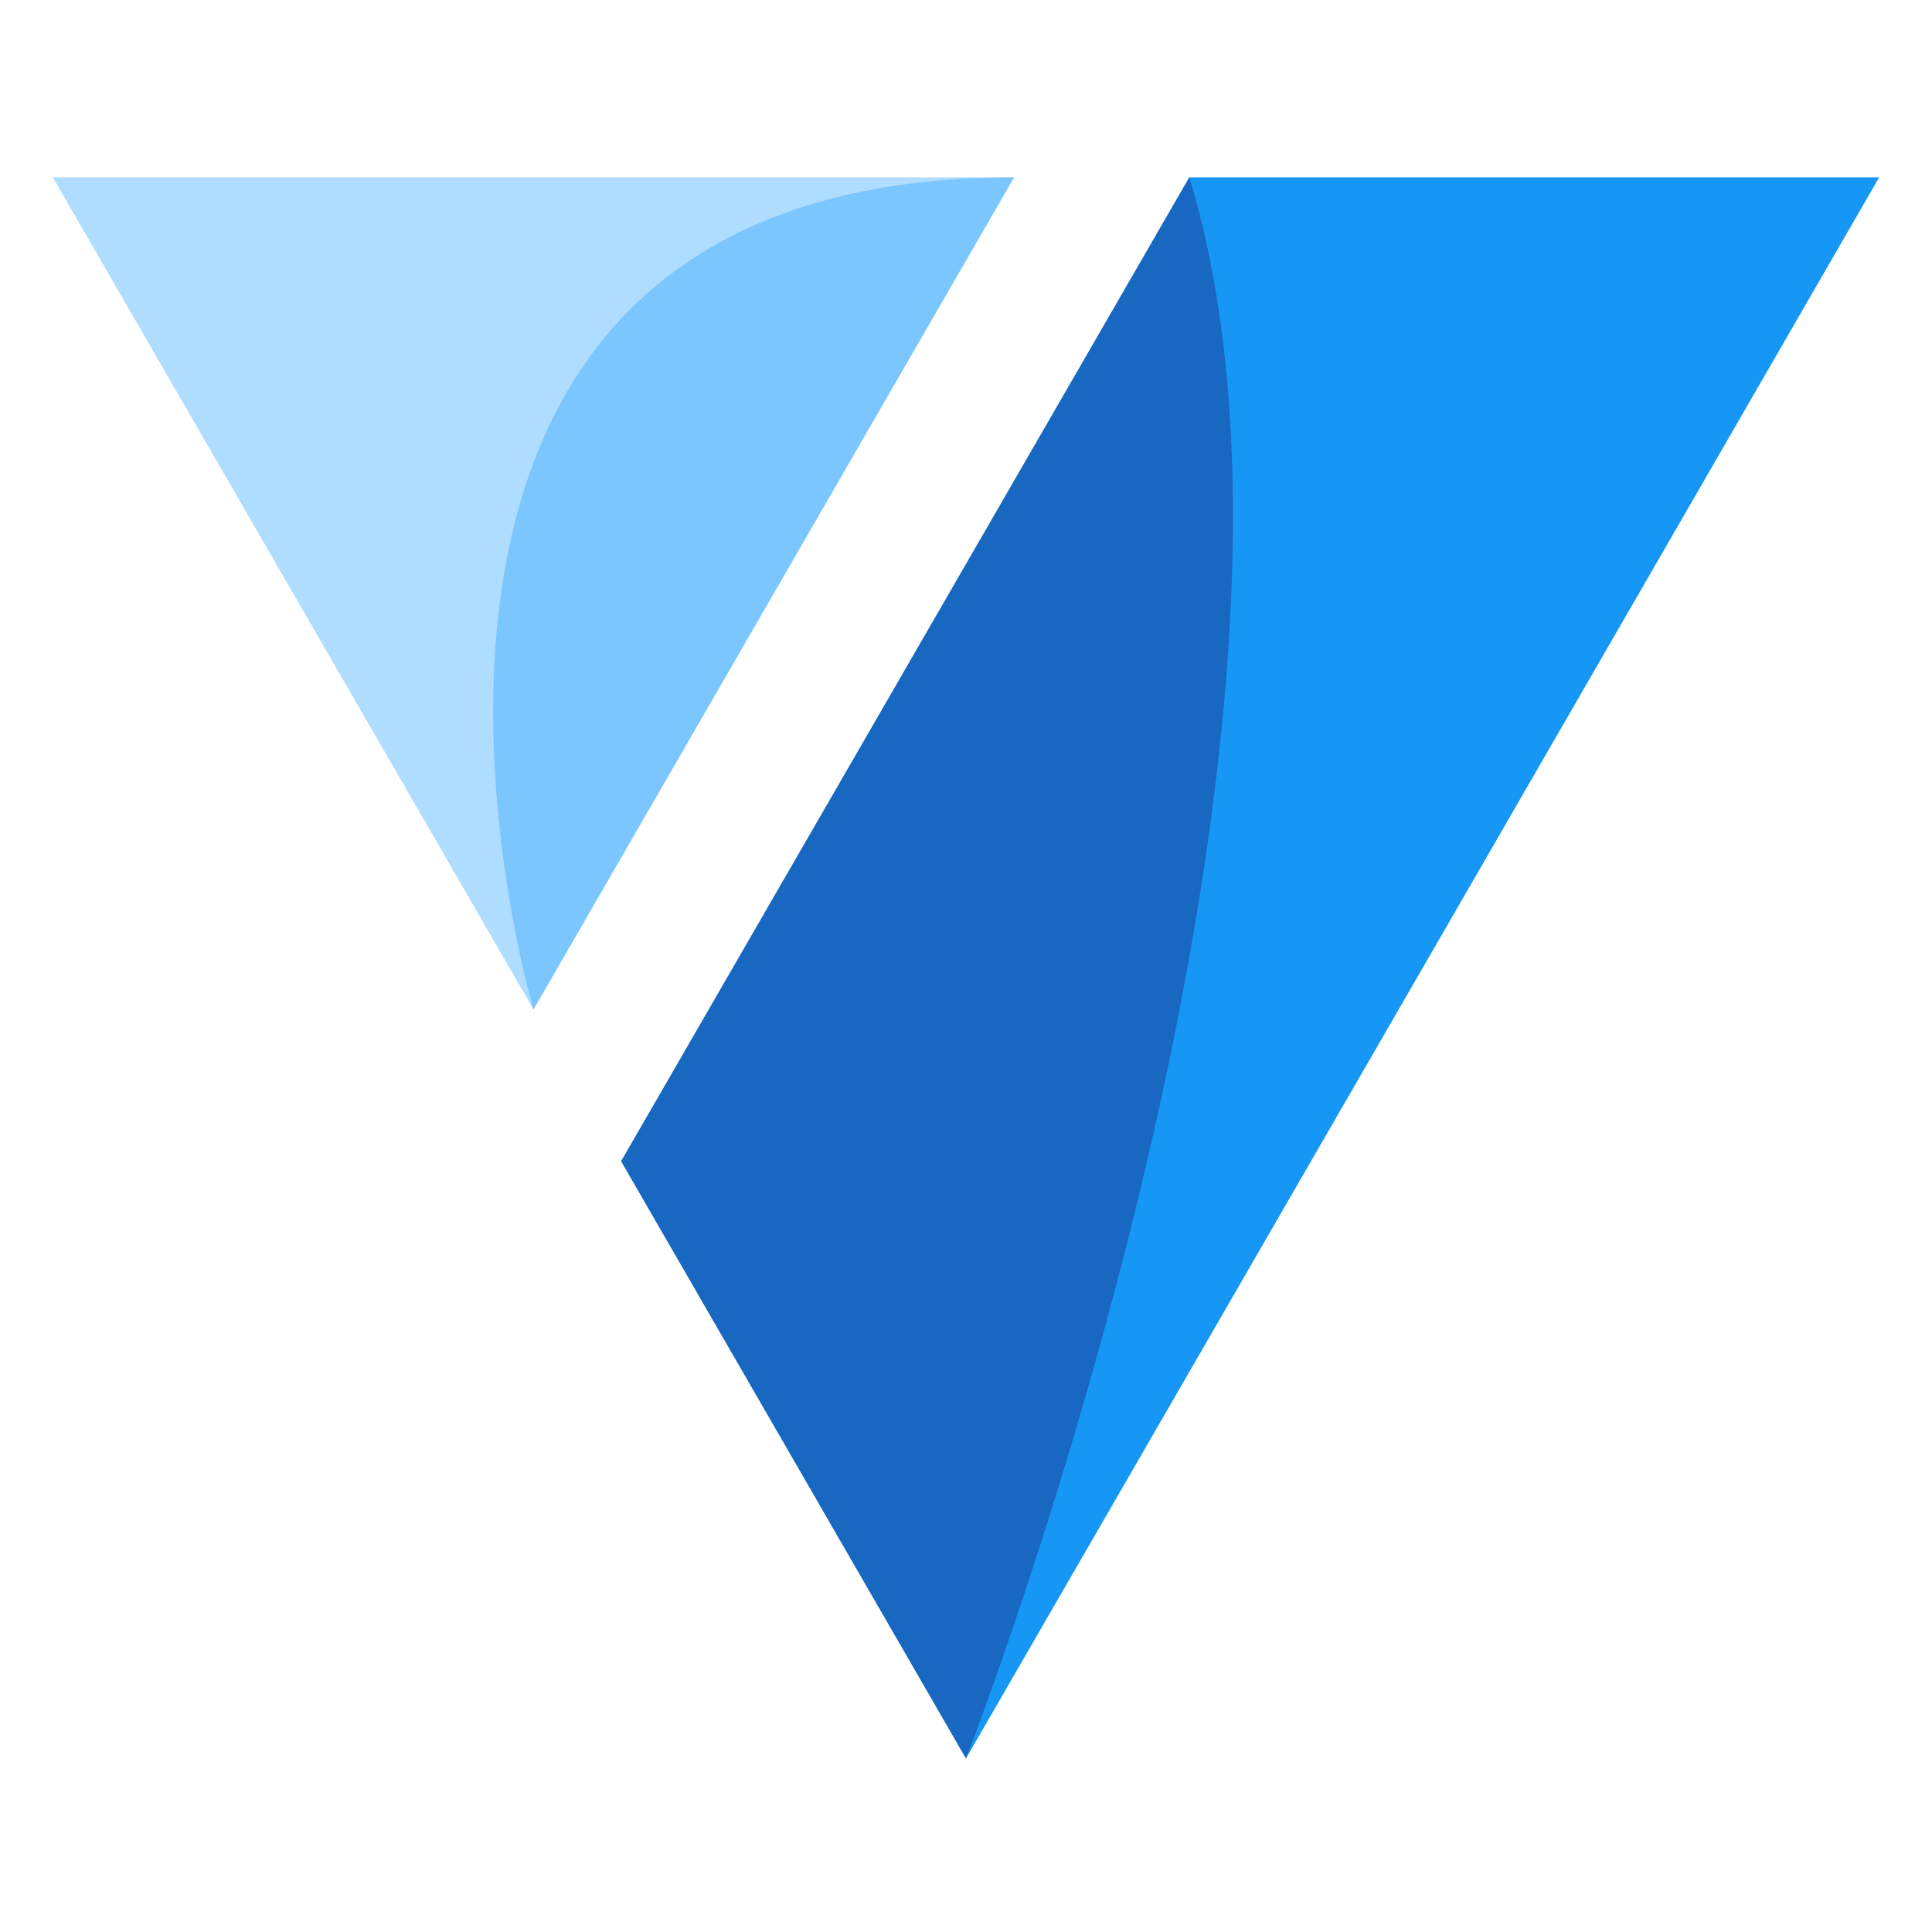
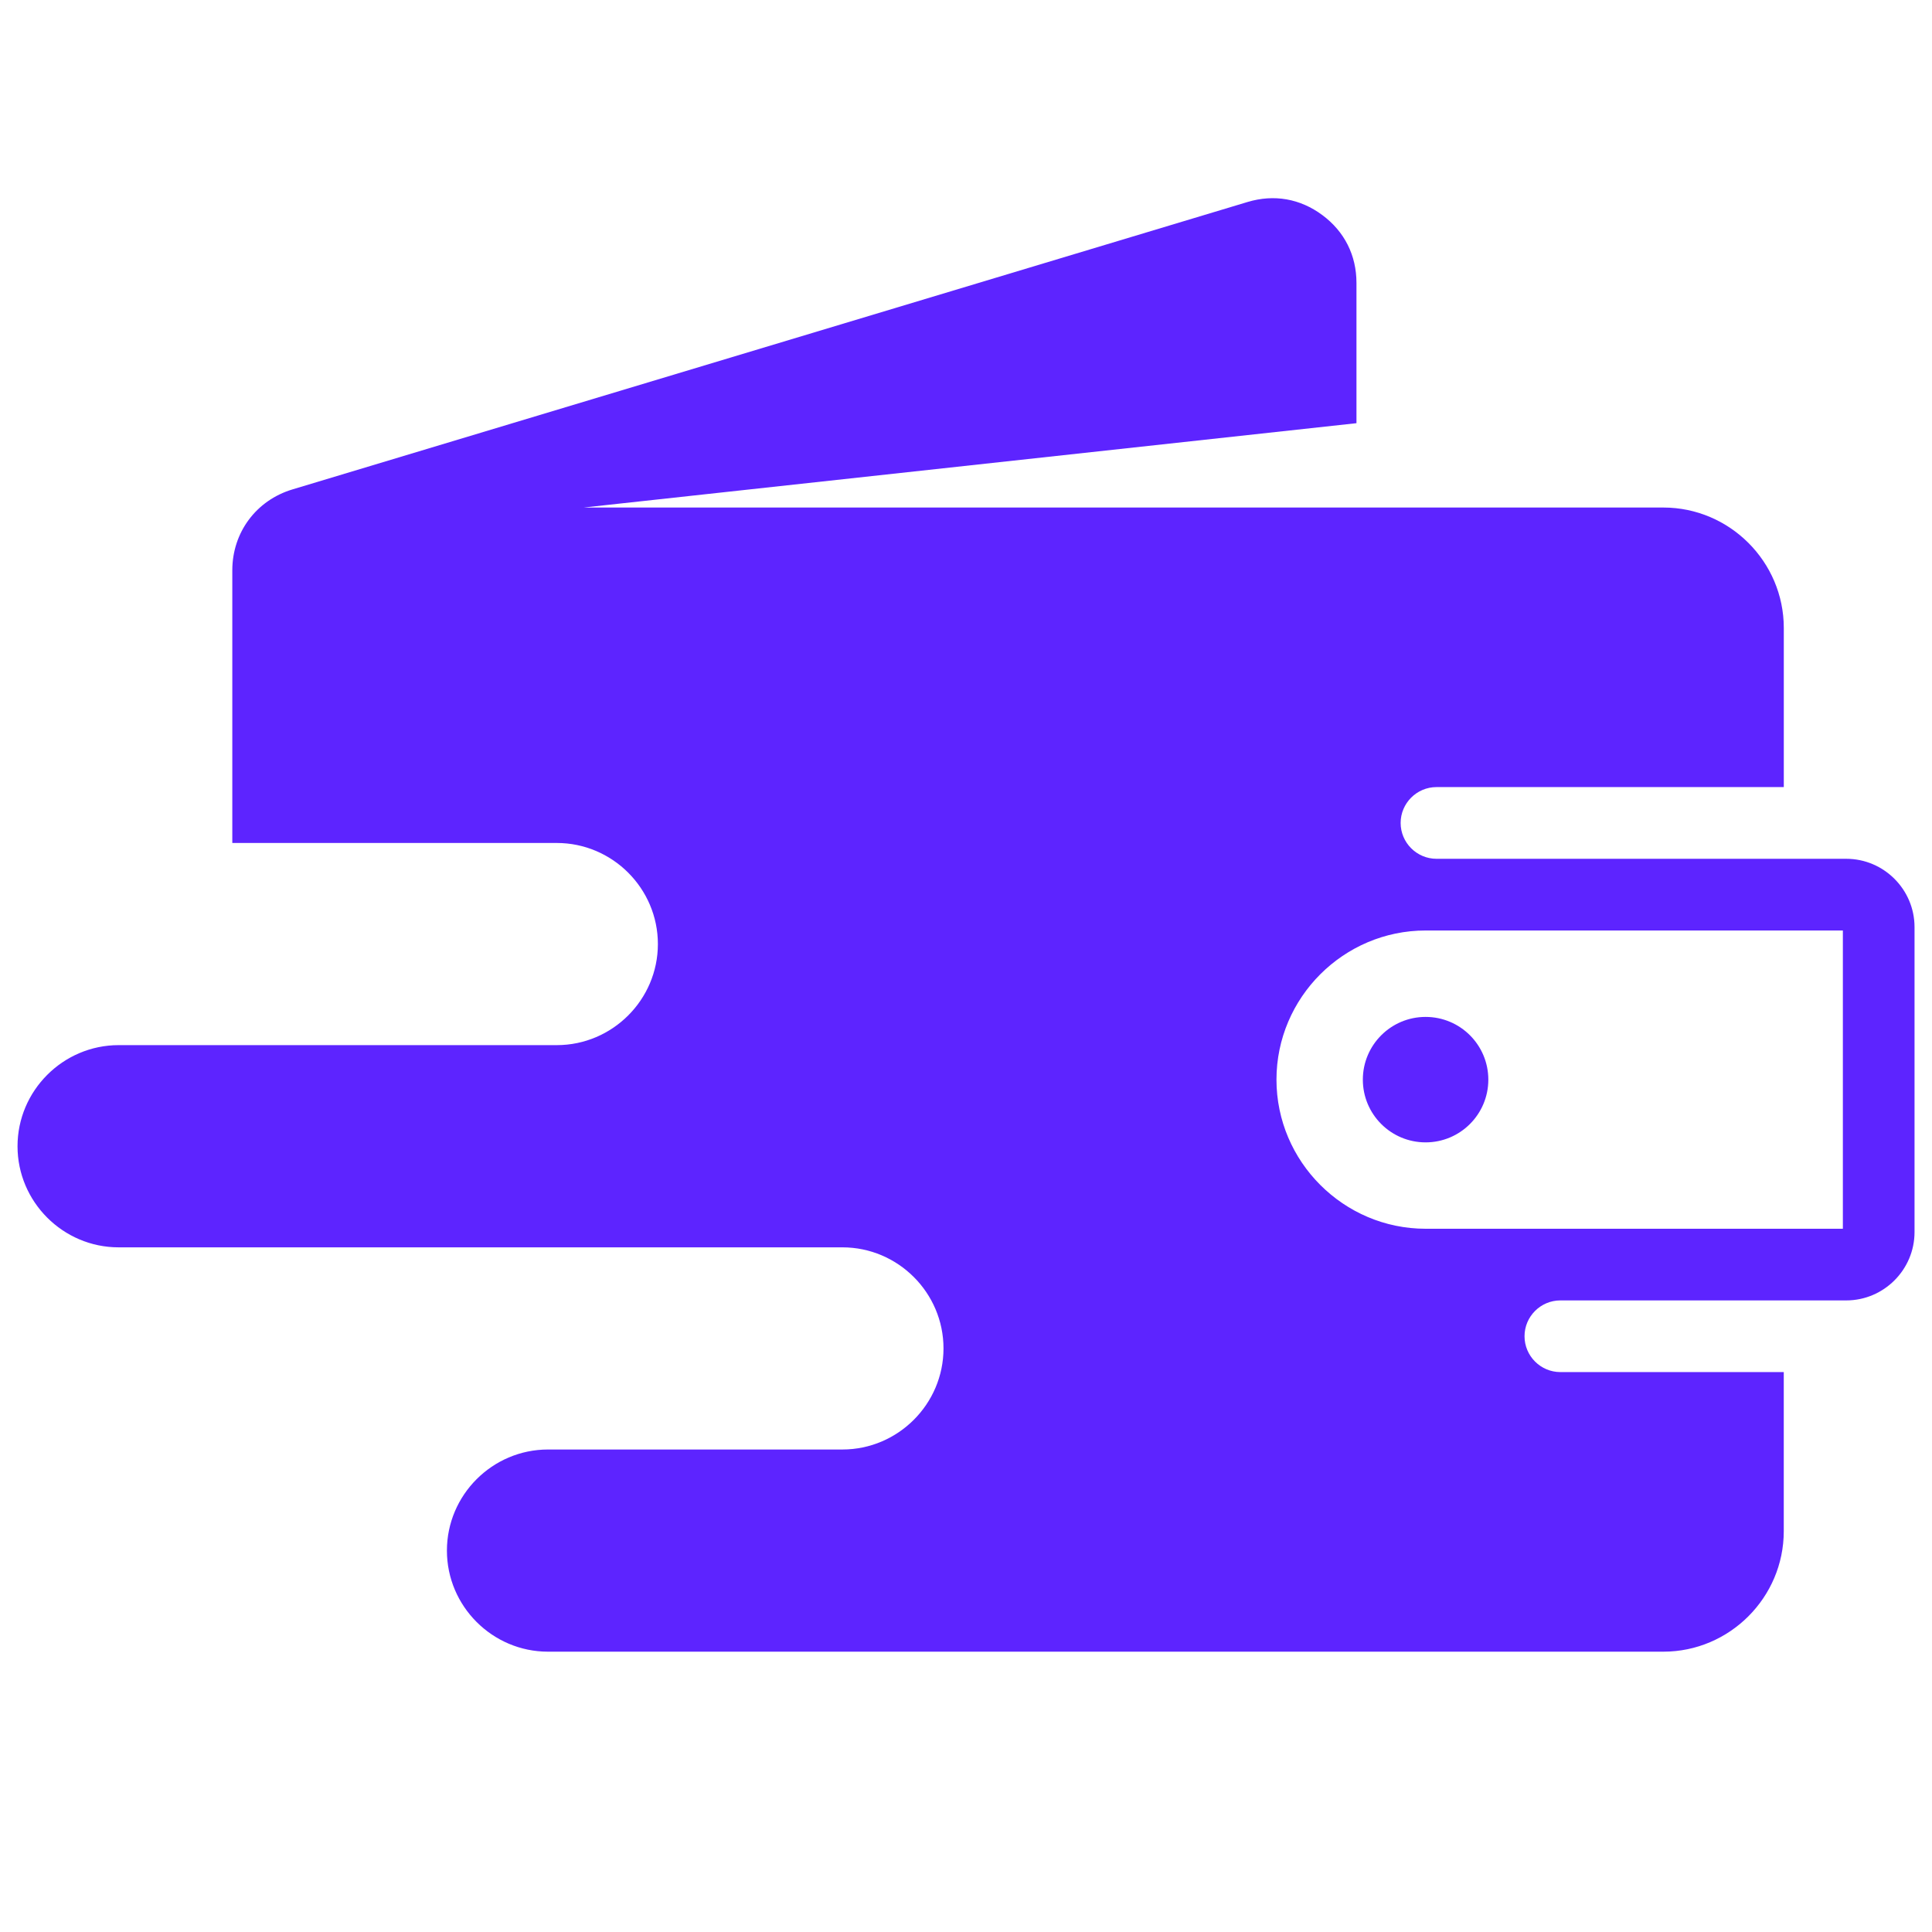
- <svg xmlns="http://www.w3.org/2000/svg" width="512" height="512" viewBox="0 0 512 512" fill="none">
-   <path d="M261.126 140.65L164.624 307.732L256.001 466L377.028 256.5L498.001 47H315.192L261.126 140.65Z" fill="#1697F6" />
-   <path d="M135.027 256.5L141.365 267.518L231.64 111.178L268.731 47H256H14L135.027 256.5Z" fill="#AEDDFF" />
-   <path d="M315.191 47C360.935 197.446 256 466 256 466L164.624 307.732L315.191 47Z" fill="#1867C0" />
-   <path d="M268.731 47C76.003 47 141.366 267.518 141.366 267.518L268.731 47Z" fill="#7BC6FF" />
+ <svg xmlns="http://www.w3.org/2000/svg" width="500" zoomAndPan="magnify" viewBox="0 0 375 375" height="500" preserveAspectRatio="xMidYMid meet" version="1.0">
+   <defs>
+     <clipPath id="e561e412d1">
+       <path d="M 3.402 38 L 371.652 38 L 371.652 320.898 L 3.402 320.898 Z M 3.402 38 " clip-rule="nonzero" />
+     </clipPath>
+   </defs>
+   <g clip-path="url(#e561e412d1)">
+     <path fill="#5d24ff" d="M 346.234 152.781 L 346.234 121.887 C 346.234 109.031 335.715 98.512 322.855 98.512 L 113.277 98.512 L 263.289 82.141 L 263.289 54.922 C 263.289 49.559 260.973 44.949 256.668 41.75 C 252.363 38.551 247.285 37.66 242.148 39.207 L 56.773 94.992 C 49.727 97.109 45.09 103.348 45.09 110.707 L 45.09 163.621 L 108.074 163.621 C 118.871 163.621 127.695 172.453 127.695 183.242 C 127.695 194.035 118.863 202.859 108.074 202.859 L 23.023 202.859 C 12.234 202.867 3.402 211.699 3.402 222.488 C 3.402 233.277 12.234 242.109 23.023 242.109 L 163.512 242.109 C 174.309 242.109 183.133 250.938 183.133 261.727 C 183.133 272.516 174.301 281.348 163.512 281.348 L 106.367 281.348 C 95.57 281.348 86.746 290.18 86.746 300.969 C 86.746 311.766 95.578 320.59 106.367 320.59 L 322.852 320.59 C 335.707 320.59 346.227 310.07 346.227 297.211 L 346.227 266.32 L 302.863 266.32 C 299.035 266.32 295.91 263.191 295.91 259.363 C 295.91 255.535 299.035 252.41 302.863 252.41 L 358.348 252.41 C 365.648 252.41 371.609 246.449 371.609 239.148 L 371.609 179.953 C 371.609 172.652 365.656 166.691 358.348 166.691 L 278.824 166.691 C 274.996 166.691 271.863 163.562 271.863 159.734 C 271.863 155.906 274.992 152.773 278.824 152.773 L 346.234 152.773 Z M 276.707 197.383 C 269.98 197.383 264.527 202.836 264.527 209.559 C 264.527 216.285 269.98 221.734 276.707 221.734 C 283.43 221.734 288.883 216.285 288.883 209.559 C 288.883 202.828 283.43 197.383 276.707 197.383 Z M 247.762 209.555 C 247.762 193.633 260.785 180.609 276.707 180.609 L 357.699 180.609 L 357.699 238.5 L 276.707 238.5 C 260.793 238.5 247.762 225.473 247.762 209.555 Z M 247.762 209.555 " fill-opacity="1" fill-rule="evenodd" />
+   </g>
</svg>
